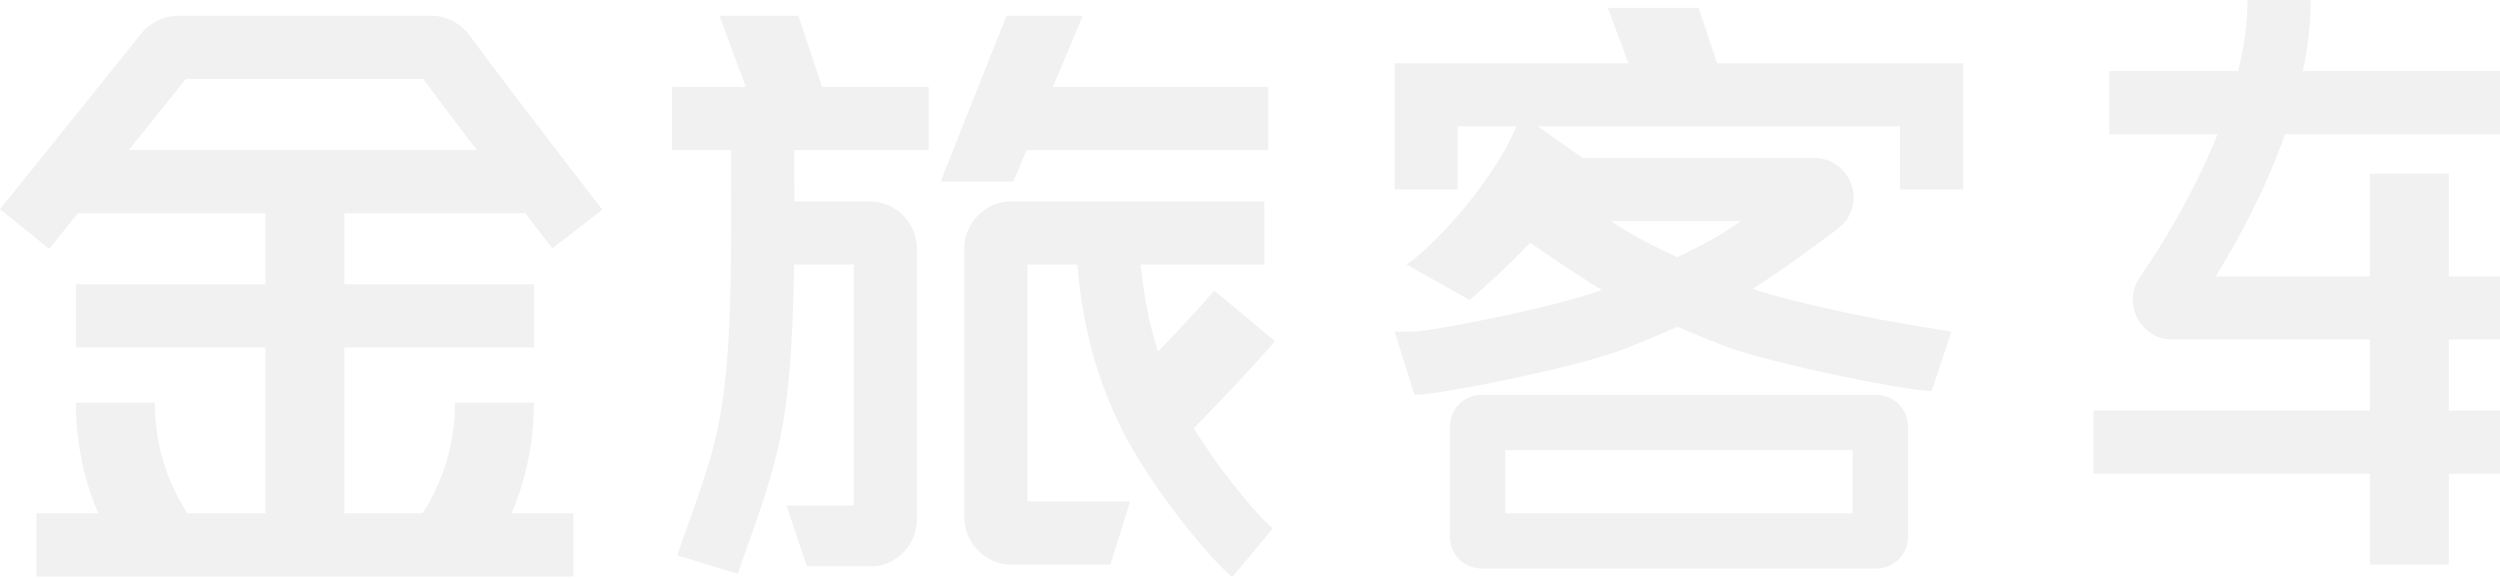
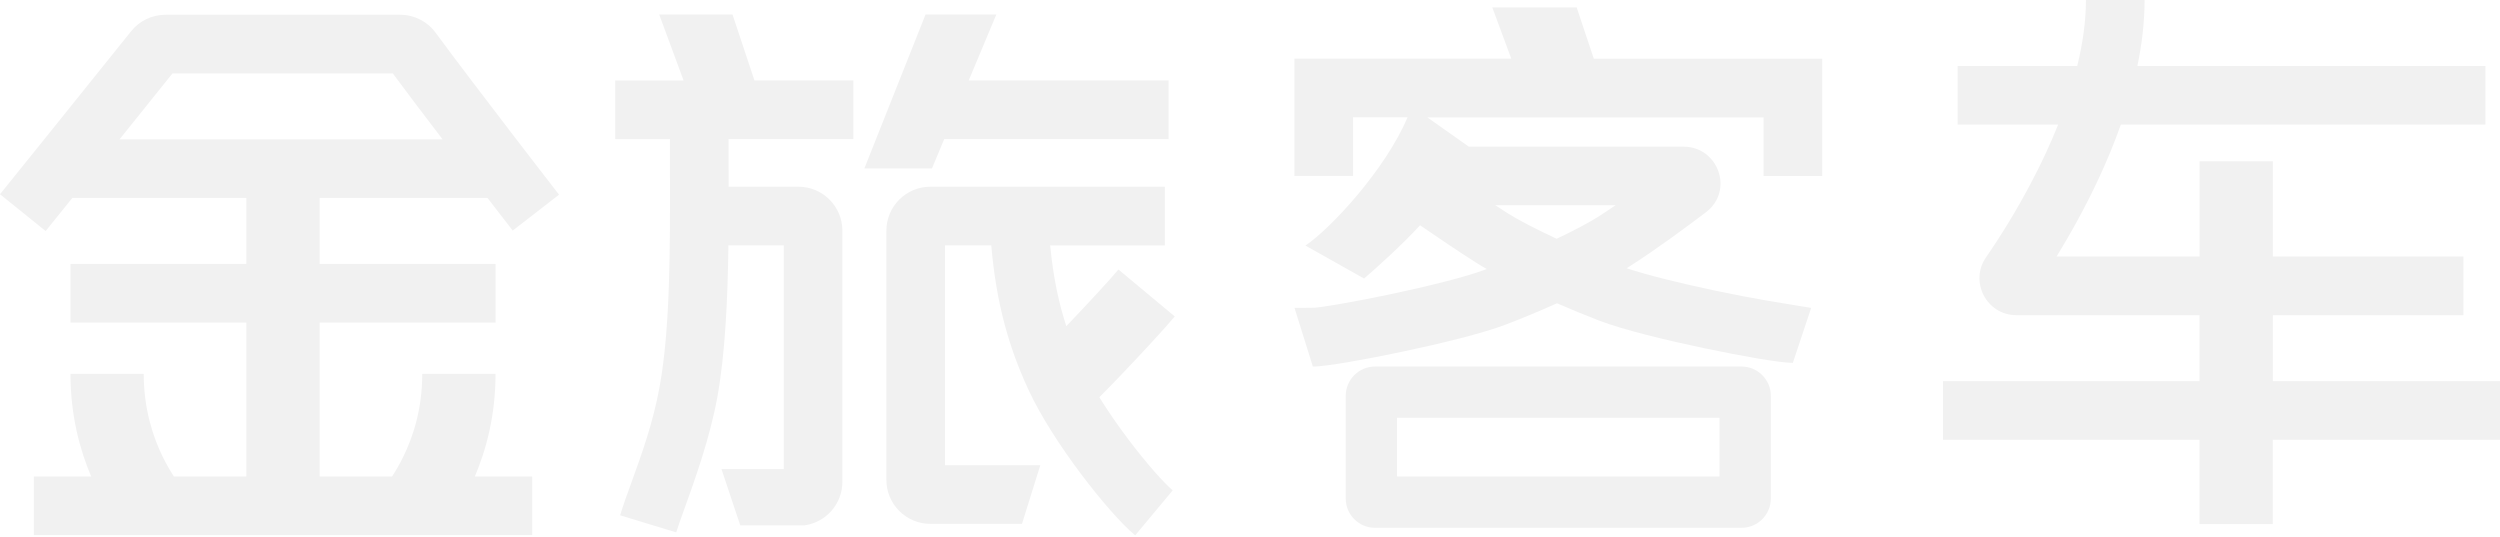
- <svg xmlns="http://www.w3.org/2000/svg" class="glyphs" viewBox="0 0 710 164" fill="none">
-   <path fill-rule="evenodd" clip-rule="evenodd" d="M629.285 78.493C633.278 72.004 637.996 63.667 642.352 54.26C644.684 49.223 646.95 43.8 648.951 38.125H760.514V20.184H654.025C655.409 13.539 656.232 6.753 656.232 0H638.29C638.29 6.578 637.298 13.391 635.631 20.184H599.043V38.125H629.783C628.615 41.047 627.368 43.92 626.071 46.721C619.334 61.272 611.601 73.131 607.732 78.713C602.572 86.157 607.884 96.434 617.007 96.434H673.053L673.053 116.618H594.558V134.56H673.053L673.053 160.35L695.48 160.35L695.48 134.56H765.001V116.618H695.48L695.48 96.434H753.787V78.493H695.48L695.48 49.338L673.053 49.338L673.053 78.493H629.285Z" fill="#F1F1F1" />
-   <path fill-rule="evenodd" clip-rule="evenodd" d="M40.123 9.533C42.689 6.323 46.558 4.485 50.63 4.485H122.437C126.72 4.485 130.745 6.515 133.289 9.975C139.06 17.823 148.484 30.192 156.507 40.652C160.509 45.871 164.149 50.595 166.787 54.015C168.106 55.724 169.175 57.108 169.914 58.063L171.059 59.543C171.059 59.543 171.06 59.544 163.968 65.037C156.875 70.53 156.875 70.53 156.875 70.529L155.721 69.037C154.979 68.078 153.906 66.69 152.583 64.975C151.579 63.674 150.431 62.185 149.173 60.552H97.806V80.736H151.632V98.677H97.806L97.806 145.773H119.974C121.017 144.171 122.217 142.158 123.4 139.743C126.341 133.746 129.208 125.228 129.208 114.376H151.634C151.634 127.166 148.722 137.722 145.295 145.773H162.846V163.714H10.345V145.773H27.897C24.471 137.722 21.558 127.166 21.558 114.376H43.985C43.985 125.228 46.852 133.746 49.792 139.743C50.976 142.158 52.175 144.171 53.218 145.773H75.379V98.677H21.558V80.736H75.379V60.552H22.122C20.784 62.212 19.562 63.727 18.495 65.05L13.964 70.668C13.964 70.669 13.963 70.67 6.981 65.037C-0 59.404 -0 59.404 2.22634e-06 59.404L4.529 53.789C7.324 50.322 11.18 45.539 15.423 40.271C23.912 29.731 33.939 17.268 40.123 9.533ZM120.181 22.427C124.349 28.055 129.902 35.387 135.414 42.611H36.572C42.45 35.306 48.366 27.945 52.784 22.427H120.181Z" fill="#F1F1F1" />
-   <path fill-rule="evenodd" clip-rule="evenodd" d="M307.497 4.485H285.836L267.129 51.581H287.805L291.556 42.611H360.201V24.669H299.057L307.497 4.485ZM207.625 42.611H190.877V24.669H211.796L204.332 4.485H226.762L233.488 24.669H263.764V42.611H225.574C225.57 45.643 225.579 48.825 225.587 52.115V52.115V52.116V52.116V52.116V52.116V52.117V52.117C225.592 53.781 225.596 55.473 225.599 57.188H246.944C254.375 57.188 260.4 63.212 260.4 70.644V147.49C260.4 154.186 255.476 159.863 248.847 160.81H229.15L223.396 143.6H242.459V75.129H225.522C225.305 91.498 224.549 108.274 222.128 121.587C219.837 134.189 215.272 146.828 212.165 155.428L212.165 155.429L212.165 155.429L212.165 155.43L212.164 155.431L212.164 155.431C211.045 158.529 210.115 161.103 209.55 162.962L192.386 157.738C193.349 154.572 194.602 151.115 195.959 147.373C198.961 139.094 202.469 129.415 204.476 118.378C207.74 100.426 207.684 75.691 207.634 53.598C207.625 49.844 207.617 46.166 207.625 42.611ZM305.954 75.129H291.798V142.409H320.952L315.346 160.35H287.312C279.881 160.35 273.856 154.326 273.856 146.894V70.644C273.856 63.212 279.881 57.188 287.312 57.188H359.077V75.129H323.967C324.889 84.797 326.582 92.733 328.899 99.861C329.067 99.686 329.235 99.511 329.404 99.334L329.67 99.056C335.843 92.603 342.328 85.564 344.858 82.528L362.086 96.885C359.01 100.577 352.038 108.116 345.877 114.558C343.44 117.105 341.057 119.557 339.008 121.614C341.66 125.892 344.732 130.318 347.868 134.481C353.63 142.129 358.925 147.984 361.458 150.095L349.972 163.878C345.777 160.382 339.466 153.145 333.538 145.277C327.521 137.29 321.209 127.739 317.294 119.256C311.447 106.589 307.497 93.199 305.954 75.129Z" fill="#F1F1F1" />
-   <path fill-rule="evenodd" clip-rule="evenodd" d="M456.632 2.243H482.425L487.656 17.942H557.551V53.824H539.61V35.883H436.728L449.437 44.854H500.359H515.198C525.696 44.854 530.696 58.298 521.973 64.919C516.297 69.227 506.728 76.319 498.465 81.576C498.226 81.729 497.975 81.885 497.713 82.046C503.989 84.169 514.684 86.777 525.203 88.987C530.948 90.194 536.435 91.24 540.795 91.979C542.322 92.238 548.267 93.217 551.701 93.782L551.76 93.792C553.038 94.002 553.956 94.154 554.149 94.186C553.831 94.145 552.145 93.93 554.187 94.192L548.577 111.012C546.264 111.012 542.067 110.393 537.795 109.668C533.165 108.883 527.445 107.791 521.514 106.545C509.889 104.102 496.607 100.894 489.29 98.08C485.003 96.431 480.627 94.622 476.408 92.779C471.424 95.005 466.141 97.219 460.987 99.201C453.669 102.015 440.387 105.224 428.763 107.666C422.831 108.912 417.111 110.004 412.482 110.789C408.209 111.514 404.013 112.134 401.7 112.134L396.08 94.192C396.08 94.192 401.861 94.187 402.275 94.148C402.711 94.107 403.287 94.041 404.006 93.946C405.444 93.756 407.298 93.471 409.481 93.1C413.841 92.361 419.328 91.315 425.074 90.108C436.802 87.644 448.75 84.685 454.546 82.456C454.672 82.407 454.798 82.359 454.924 82.31C453.745 81.643 452.7 81.021 451.811 80.455C446.119 76.833 439.762 72.534 434.521 68.922C429.105 74.82 421.387 81.792 417.386 85.222L399.444 75.13C406.986 70.102 423.922 51.962 430.69 35.883H414.021V53.824H396.08V17.942H462.438L456.632 2.243ZM554.187 94.192C554.187 94.192 554.175 94.19 554.149 94.186L554.199 94.192L554.187 94.192ZM494.343 62.795L457.536 62.795C458.862 63.663 460.172 64.51 461.444 65.319C464.269 67.117 469.704 69.959 476.323 73.054C481.861 70.401 486.353 68.018 488.833 66.44C490.61 65.309 492.468 64.076 494.343 62.795ZM427.481 145.774V127.833H526.158V145.774H427.481ZM411.782 121.105C411.782 116.15 415.799 112.134 420.753 112.134H532.886C537.84 112.134 541.857 116.15 541.857 121.105V152.502C541.857 157.456 537.84 161.472 532.886 161.472H420.753C415.799 161.472 411.782 157.456 411.782 152.502V121.105Z" fill="#F1F1F1" />
+ <svg xmlns="http://www.w3.org/2000/svg" viewBox="0 0 992 213" fill="none">
+   <path d="M901.88 151.252V125.075H977.49V101.803H901.88V63.99H872.797V101.803H816.031C821.204 93.383 827.325 82.57 832.98 70.375C836.01 63.85 838.946 56.813 841.54 49.449H986.205V26.177H848.112C849.914 17.555 850.97 8.762 850.97 0H827.698C827.698 8.529 826.409 17.369 824.249 26.177H776.804V49.449H816.668C815.161 53.24 813.53 56.968 811.852 60.603C803.121 79.479 793.085 94.843 788.067 102.083C781.372 111.73 788.269 125.06 800.092 125.06H872.766V151.237H770.979V174.509H872.766V207.956H901.848V174.509H992V151.237H901.848L901.88 151.252Z" fill="#F1F1F1" />
+   <path d="M216.283 70.082C212.865 65.654 208.143 59.517 202.954 52.76C192.545 39.197 180.334 23.149 172.846 12.974C169.553 8.484 164.333 5.858 158.771 5.858H65.652C60.37 5.858 55.352 8.235 52.028 12.399C44.012 22.435 31.009 38.591 19.994 52.263C14.495 59.098 9.492 65.297 5.872 69.786L0 77.073C0 77.073 0 77.073 9.057 84.374C15.095 89.242 18.114 91.676 18.114 91.676L23.987 84.39C25.369 82.681 26.954 80.708 28.694 78.548H97.749V104.725H27.964V127.997H97.749V189.067H69.008C67.656 186.985 66.103 184.375 64.565 181.253C60.759 173.469 57.03 162.424 57.03 148.349H27.964C27.964 164.94 31.739 178.627 36.182 189.067H13.422V212.323H211.172V189.067H188.413C192.856 178.627 196.631 164.94 196.631 148.349H167.549C167.549 162.424 163.836 173.469 160.014 181.253C158.476 184.391 156.923 187.001 155.571 189.067H126.831V127.997H196.631V104.725H126.831V78.548H193.446C195.077 80.661 196.569 82.603 197.874 84.281C199.583 86.502 200.981 88.305 201.944 89.547L203.435 91.489C203.435 91.489 203.435 91.489 212.632 84.374C218.764 79.631 221.829 77.254 221.829 77.243L220.338 75.317C219.375 74.074 217.992 72.288 216.283 70.066V70.082ZM47.429 55.292C55.057 45.815 62.716 36.277 68.449 29.115H155.851C161.257 36.416 168.45 45.924 175.612 55.292H47.429Z" fill="#F1F1F1" />
+   <path d="M290.65 5.748H261.567L271.246 31.925H244.121V55.197H265.84C265.84 59.811 265.84 64.581 265.84 69.443C265.902 98.09 265.98 130.171 261.738 153.443C259.144 167.751 254.592 180.303 250.693 191.038C248.937 195.885 247.306 200.375 246.063 204.476L268.325 211.25C269.056 208.842 270.267 205.502 271.712 201.478C275.736 190.324 281.655 173.934 284.637 157.591C287.776 140.331 288.754 118.581 289.034 97.345H311.001V186.129H286.284L293.741 208.454H319.281C327.872 207.226 334.257 199.862 334.257 191.178V91.534C334.257 81.903 326.443 74.088 316.811 74.088H289.127C289.127 71.867 289.127 69.676 289.112 67.517C289.112 63.245 289.081 59.128 289.096 55.182H338.623V31.91H299.365L290.65 5.733V5.748Z" fill="#F1F1F1" />
+   <path d="M374.667 55.183H463.685V31.911H384.392L395.345 5.75H367.257L342.991 66.819H369.805L374.667 55.183Z" fill="#F1F1F1" />
+   <path d="M466.138 125.557L443.798 106.946C440.52 110.876 432.1 120.011 424.099 128.385C423.758 128.742 423.431 129.084 423.105 129.426C420.107 120.182 417.901 109.898 416.705 97.361H462.223V74.089H369.166C359.534 74.089 351.72 81.903 351.72 91.535V190.417C351.72 200.049 359.534 207.864 369.166 207.864H405.519L412.79 184.592H374.977V97.345H393.339C395.343 120.772 400.47 138.141 408.051 154.562C413.131 165.561 421.319 177.942 429.117 188.305C436.807 198.511 444.994 207.895 450.432 212.431L465.33 194.565C462.052 191.831 455.186 184.234 447.713 174.323C443.643 168.932 439.666 163.184 436.217 157.638C438.873 154.966 441.965 151.796 445.119 148.487C453.104 140.129 462.145 130.358 466.138 125.573V125.557Z" fill="#F1F1F1" />
+   <path d="M691.032 145.441H545.621C539.19 145.441 533.985 150.646 533.985 157.077V197.795C533.985 204.227 539.19 209.431 545.621 209.431H691.032C697.464 209.431 702.668 204.227 702.668 197.795V157.077C702.668 150.646 697.464 145.441 691.032 145.441ZM682.302 189.064H554.337V165.792H682.302V189.064Z" fill="#F1F1F1" />
+   <path d="M625.589 2.936H592.141L599.676 23.288H513.625V69.816H536.897V46.544H558.507C549.73 67.392 527.763 90.913 517.991 97.438L541.263 110.519C546.452 106.076 556.456 97.034 563.478 89.391C570.267 94.067 578.517 99.644 585.896 104.336C587.045 105.066 588.397 105.874 589.935 106.744L589.453 106.93C581.934 109.82 566.446 113.657 551.236 116.857C543.779 118.426 536.664 119.778 531.025 120.741C528.198 121.222 525.79 121.595 523.925 121.844C522.993 121.968 522.247 122.046 521.688 122.108C521.144 122.155 513.656 122.17 513.656 122.17L520.943 145.442C523.941 145.442 529.378 144.634 534.924 143.702C540.921 142.677 548.347 141.263 556.037 139.647C571.106 136.478 588.335 132.315 597.827 128.664C604.507 126.101 611.358 123.227 617.821 120.337C623.289 122.729 628.96 125.075 634.522 127.204C644.014 130.854 661.227 135.018 676.312 138.187C684.002 139.803 691.412 141.217 697.424 142.242C702.97 143.174 708.408 143.982 711.406 143.982L718.677 122.17C716.036 121.828 718.21 122.108 718.63 122.17C718.381 122.124 717.154 121.922 715.461 121.642H715.43H715.399C710.94 120.912 703.281 119.653 701.308 119.312C695.653 118.348 688.538 116.997 681.081 115.428C667.441 112.569 653.583 109.183 645.443 106.433C645.785 106.231 646.111 106.013 646.422 105.827C657.141 99.007 669.554 89.81 676.902 84.233C688.212 75.642 681.733 58.211 668.125 58.211H582.851L566.368 46.575H699.786V69.847H723.058V23.303H632.424L625.635 2.952L625.589 2.936ZM641.046 81.452C638.607 83.114 636.199 84.714 633.9 86.175C630.684 88.225 624.859 91.317 617.681 94.75C609.09 90.742 602.053 87.045 598.386 84.714C596.74 83.658 595.046 82.57 593.322 81.436H641.062L641.046 81.452Z" fill="#F1F1F1" />
</svg>
